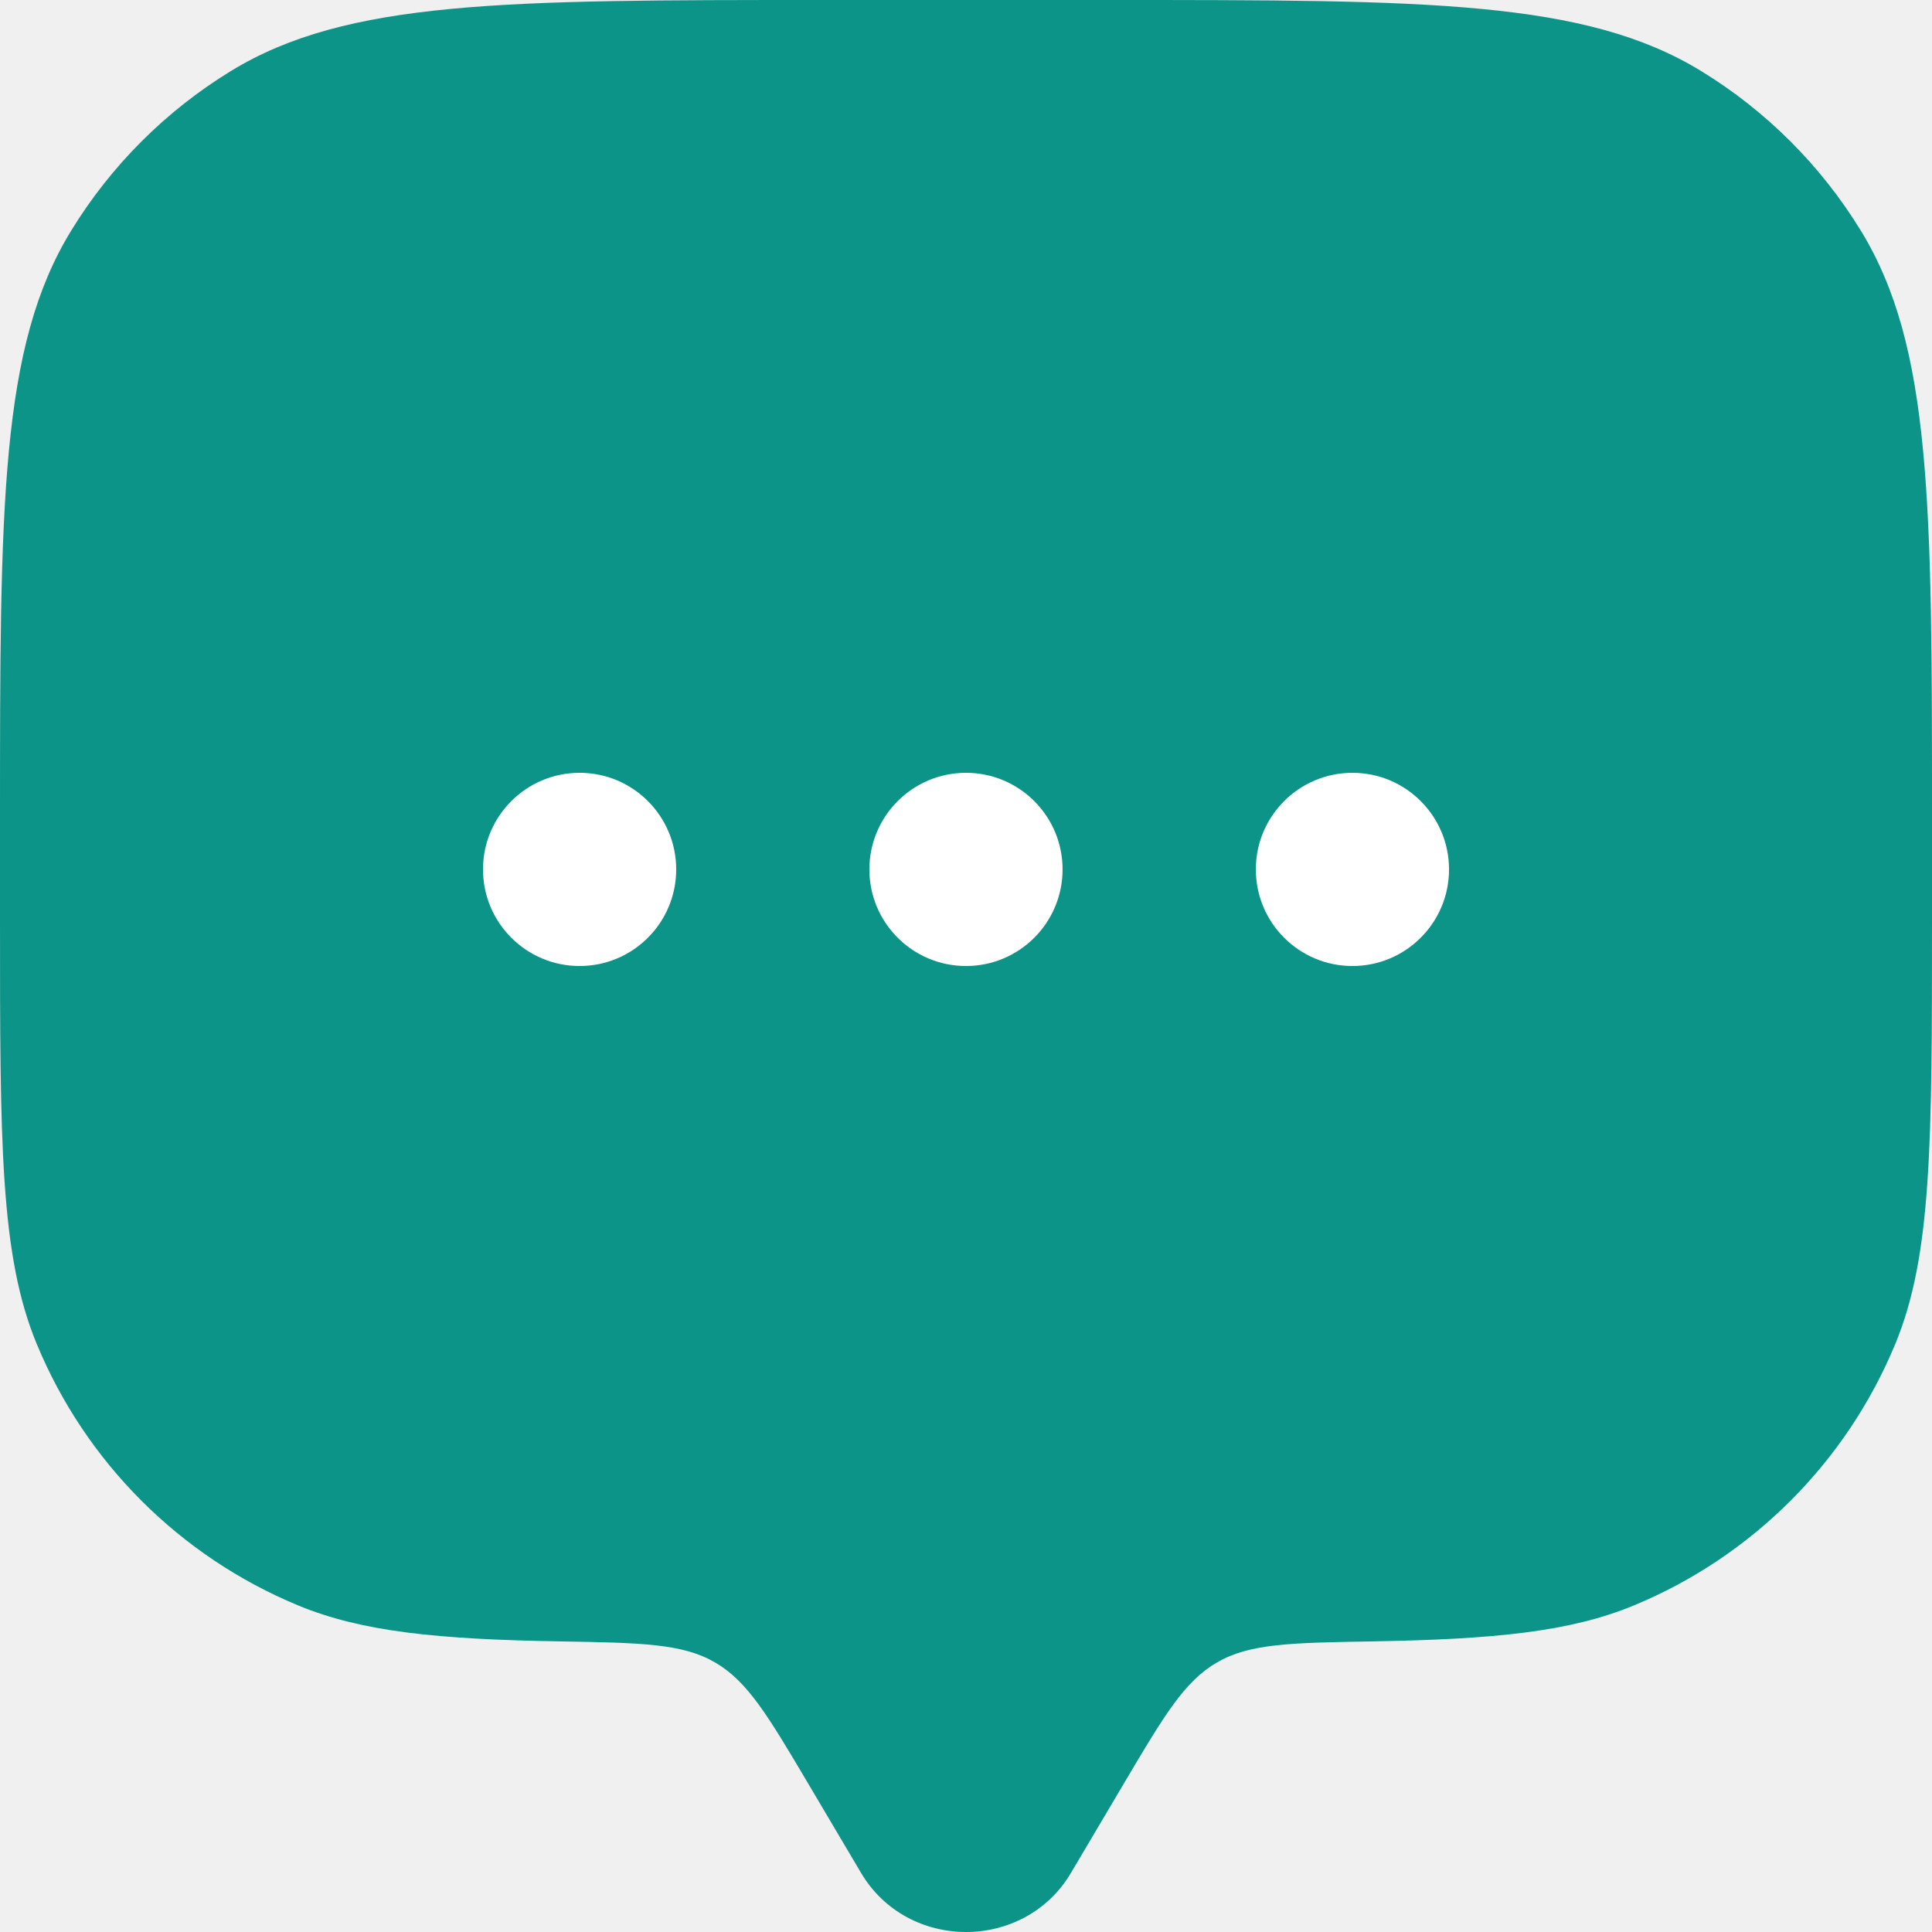
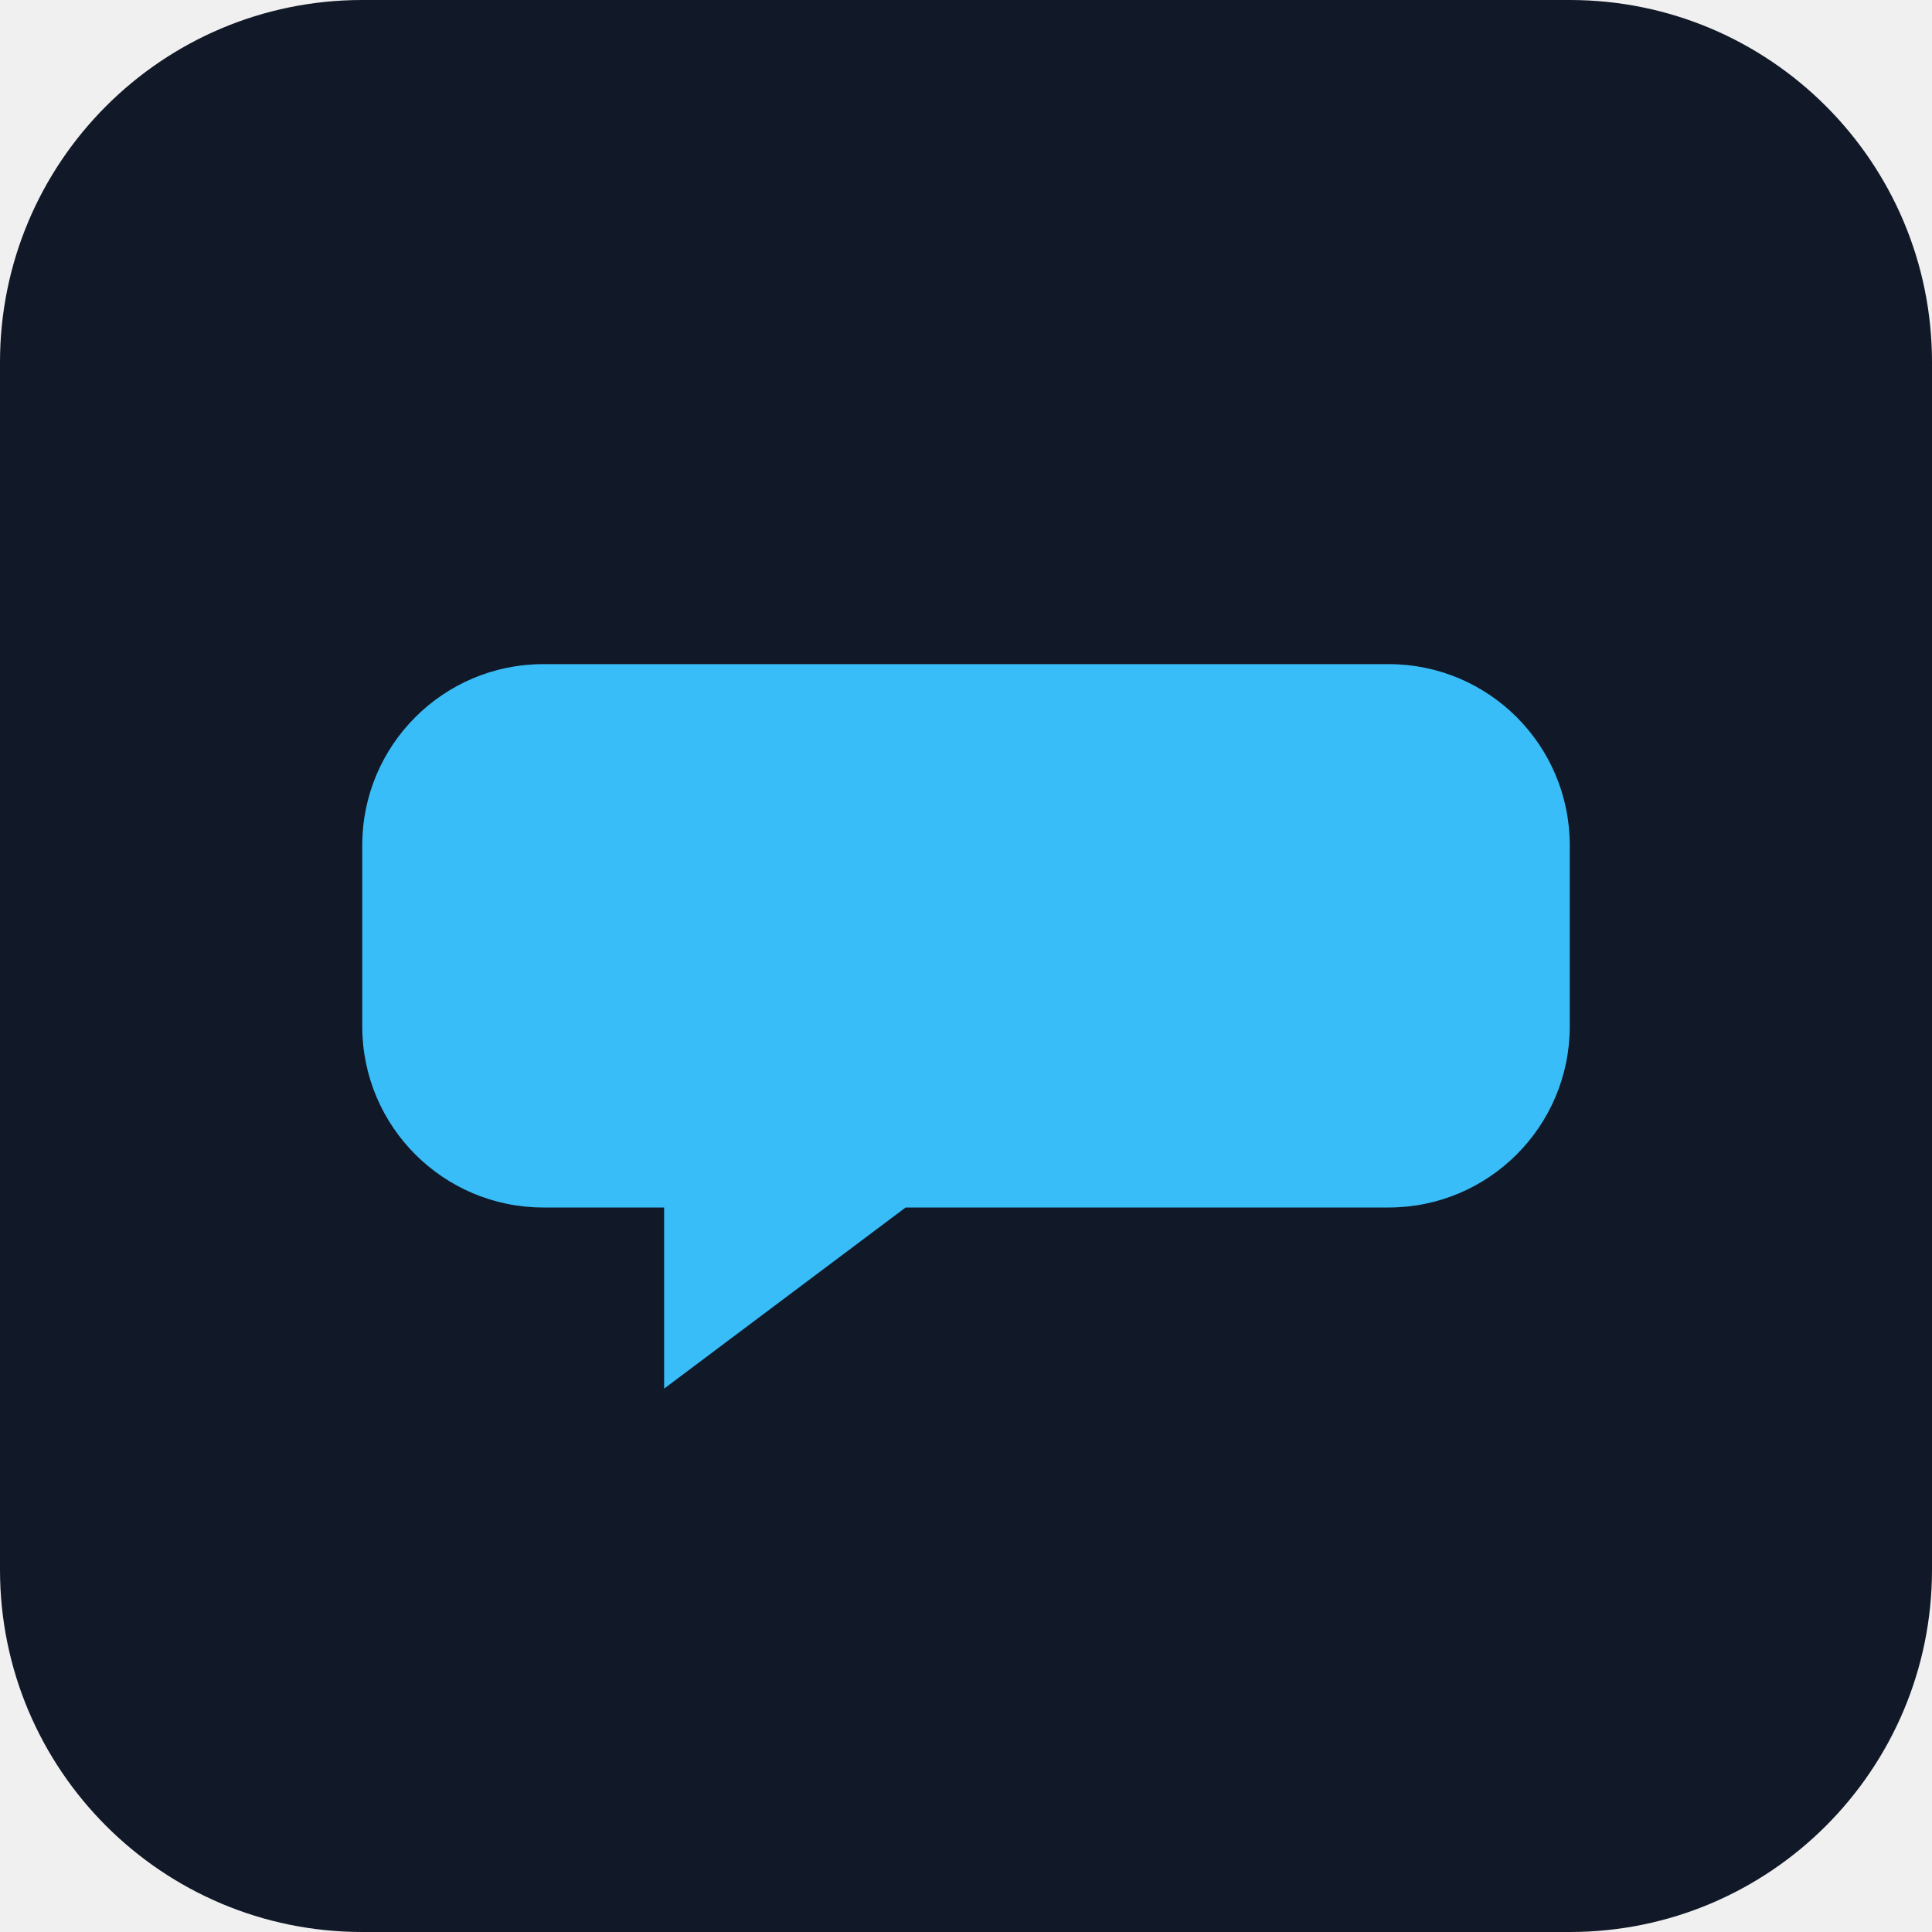
- <svg xmlns="http://www.w3.org/2000/svg" width="300" height="300" viewBox="0 0 300 300" fill="none">
-   <path d="M174.433 277.078L166.301 290.817C159.053 303.061 140.948 303.061 133.7 290.817L125.568 277.078C119.261 266.422 116.108 261.096 111.042 258.148C105.977 255.202 99.599 255.092 86.844 254.873C68.014 254.548 56.204 253.394 46.299 249.292C27.922 241.679 13.321 227.08 5.709 208.702C-4.47037e-07 194.92 0 177.446 0 142.501V127.5C0 78.399 -8.94073e-07 53.848 11.052 35.813C17.236 25.721 25.721 17.236 35.813 11.052C53.848 -8.94073e-07 78.399 0 127.5 0H172.501C221.602 0 246.152 -8.94073e-07 264.188 11.052C274.281 17.236 282.765 25.721 288.949 35.813C300.001 53.848 300.001 78.399 300.001 127.5V142.501C300.001 177.446 300.001 194.92 294.292 208.702C286.68 227.08 272.08 241.679 253.702 249.292C243.797 253.394 231.988 254.548 213.157 254.873C200.401 255.092 194.024 255.202 188.959 258.148C183.893 261.094 180.739 266.422 174.433 277.078Z" fill="#0D9488" />
-   <path d="M225.004 135.002C225.004 143.287 218.288 150.002 210.004 150.002C201.719 150.002 195.004 143.287 195.004 135.002C195.004 126.717 201.719 120.002 210.004 120.002C218.288 120.002 225.004 126.717 225.004 135.002Z" fill="white" />
-   <path d="M164.996 135.002C164.996 143.287 158.281 150.002 149.996 150.002C141.712 150.002 134.996 143.287 134.996 135.002C134.996 126.717 141.712 120.002 149.996 120.002C158.281 120.002 164.996 126.717 164.996 135.002Z" fill="white" />
-   <path d="M105 135.002C105 143.287 98.284 150.002 90 150.002C81.716 150.002 75 143.287 75 135.002C75 126.717 81.716 120.002 90 120.002C98.284 120.002 105 126.717 105 135.002Z" fill="white" />
+ <svg xmlns="http://www.w3.org/2000/svg" viewBox="0 0 64 64">
+   <rect width="64" height="64" rx="12" fill="#111827" />
+   <path d="M18 22h28a6 6 0 0 1 6 6v6a6 6 0 0 1-6 6H30l-8 6v-6h-4a6 6 0 0 1-6-6v-6a6 6 0 0 1 6-6z" fill="#38BDF8" />
</svg>
